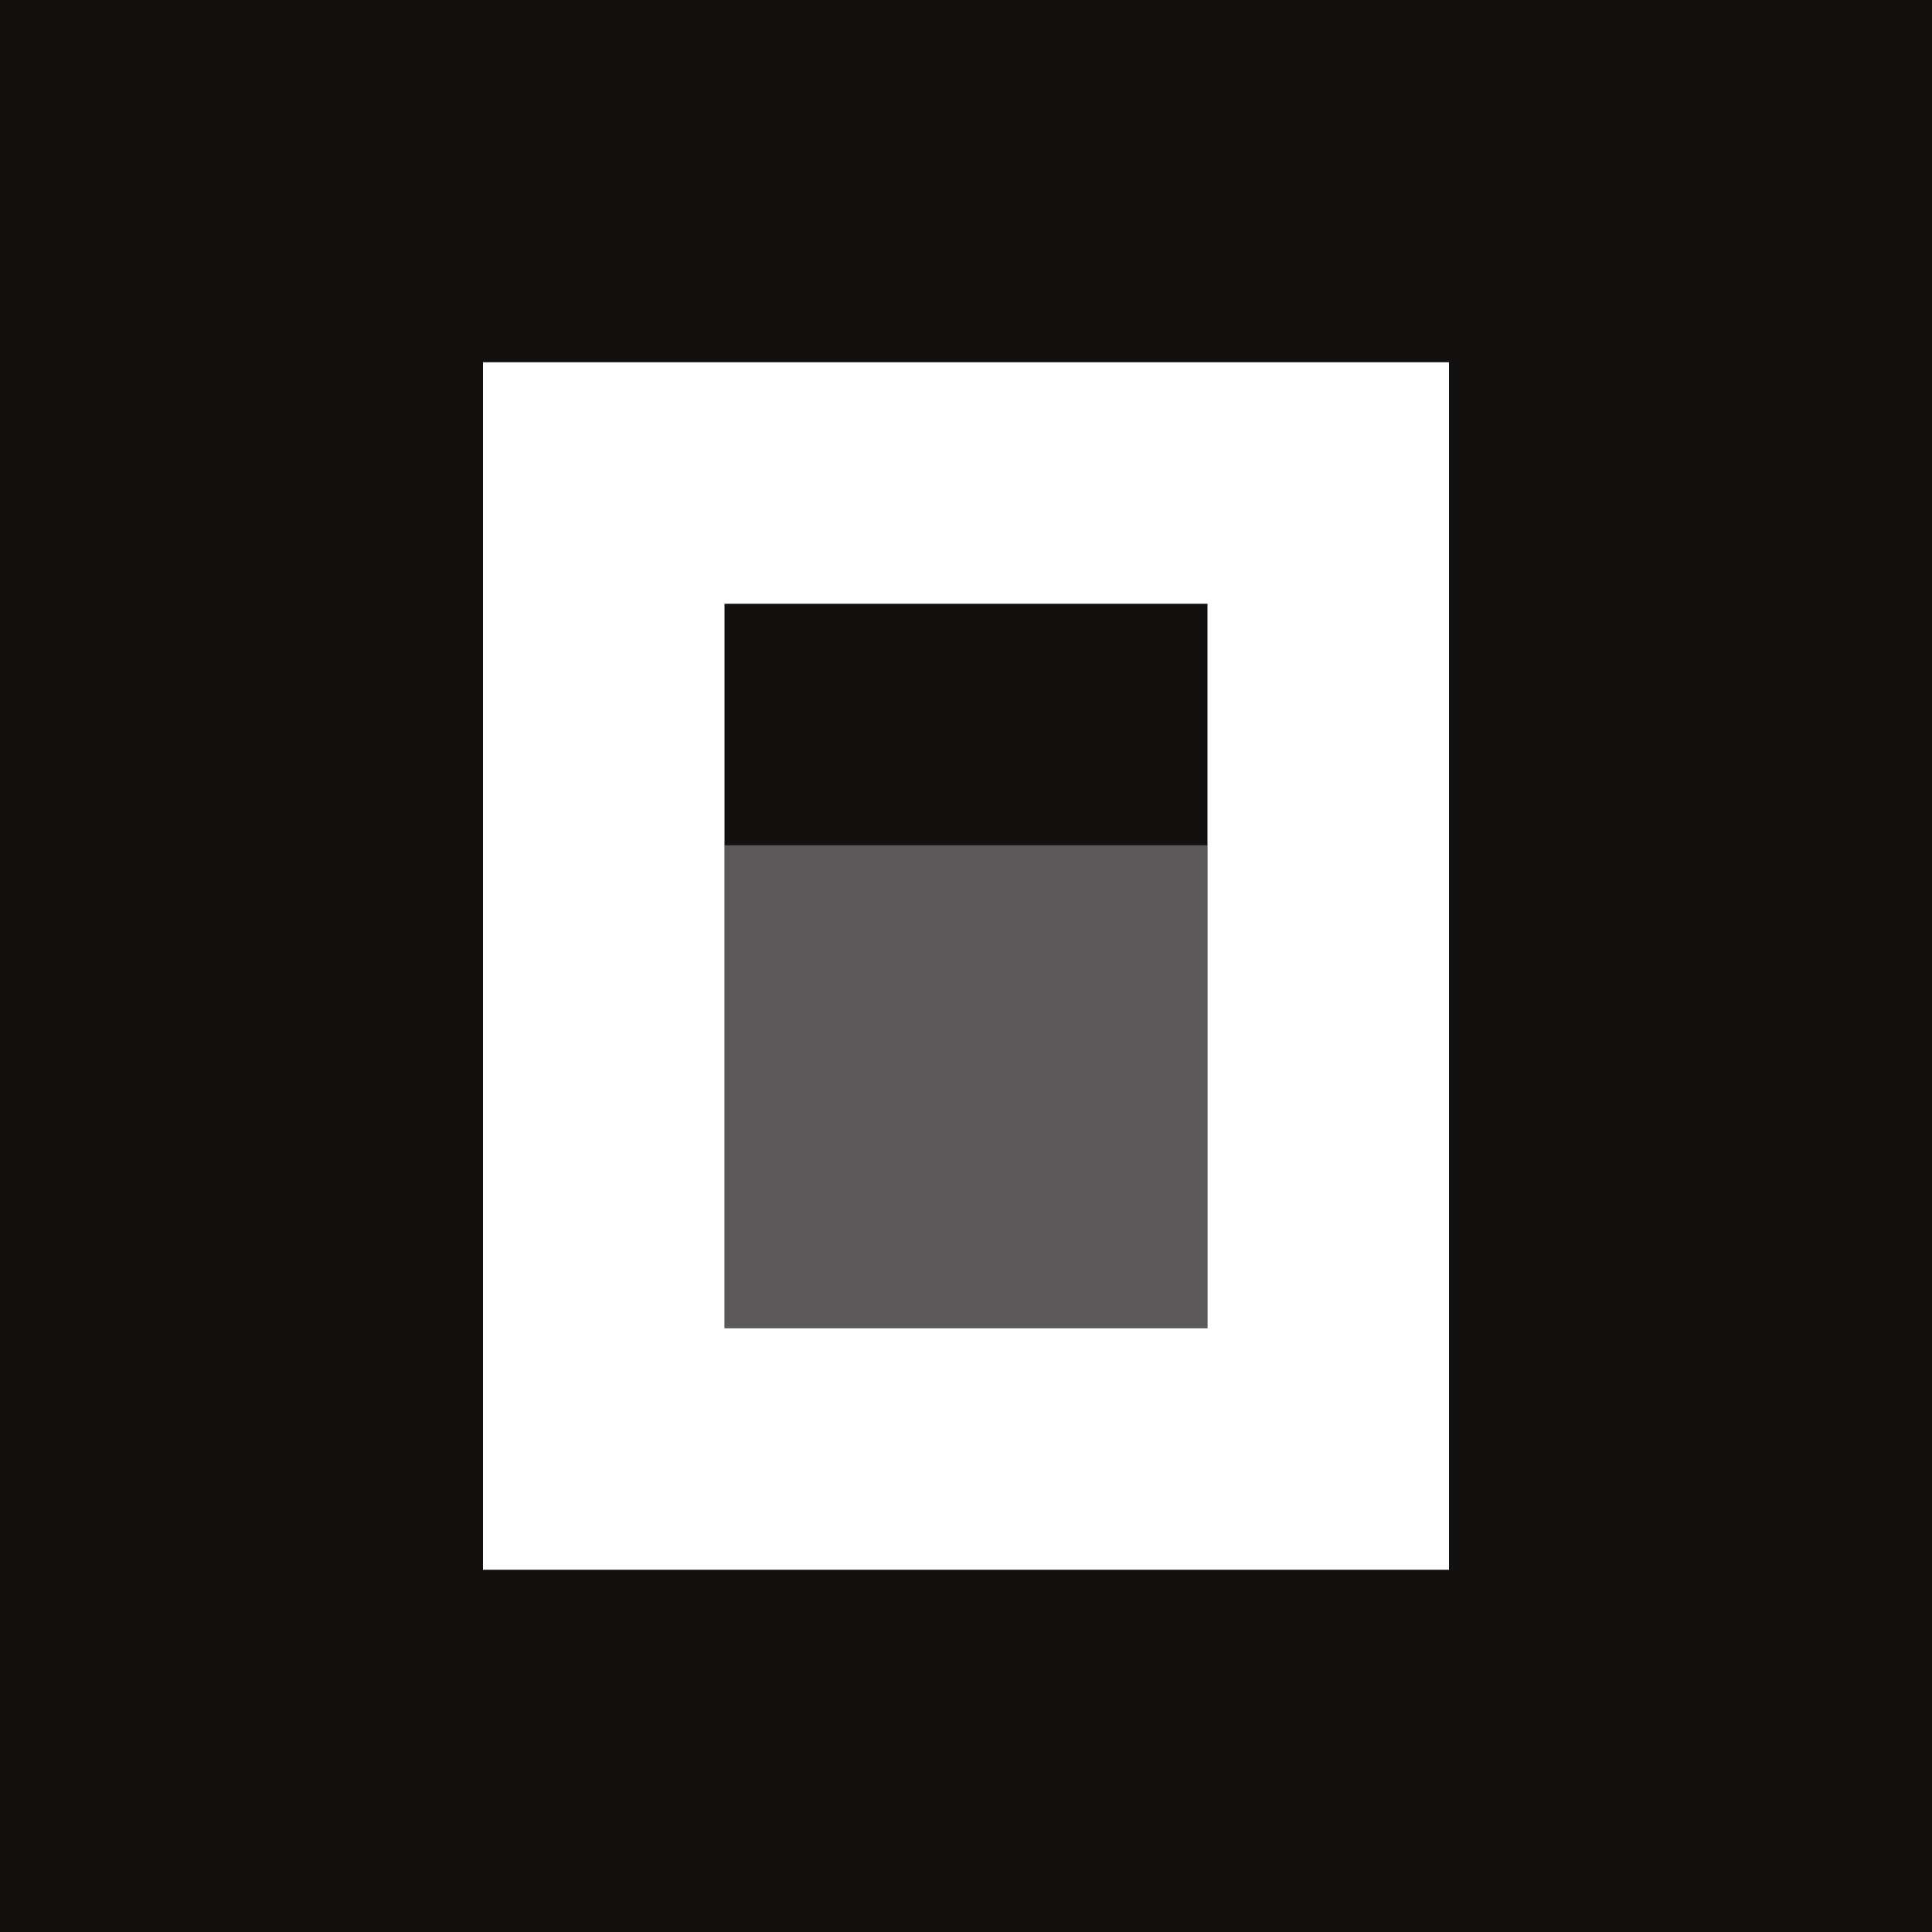
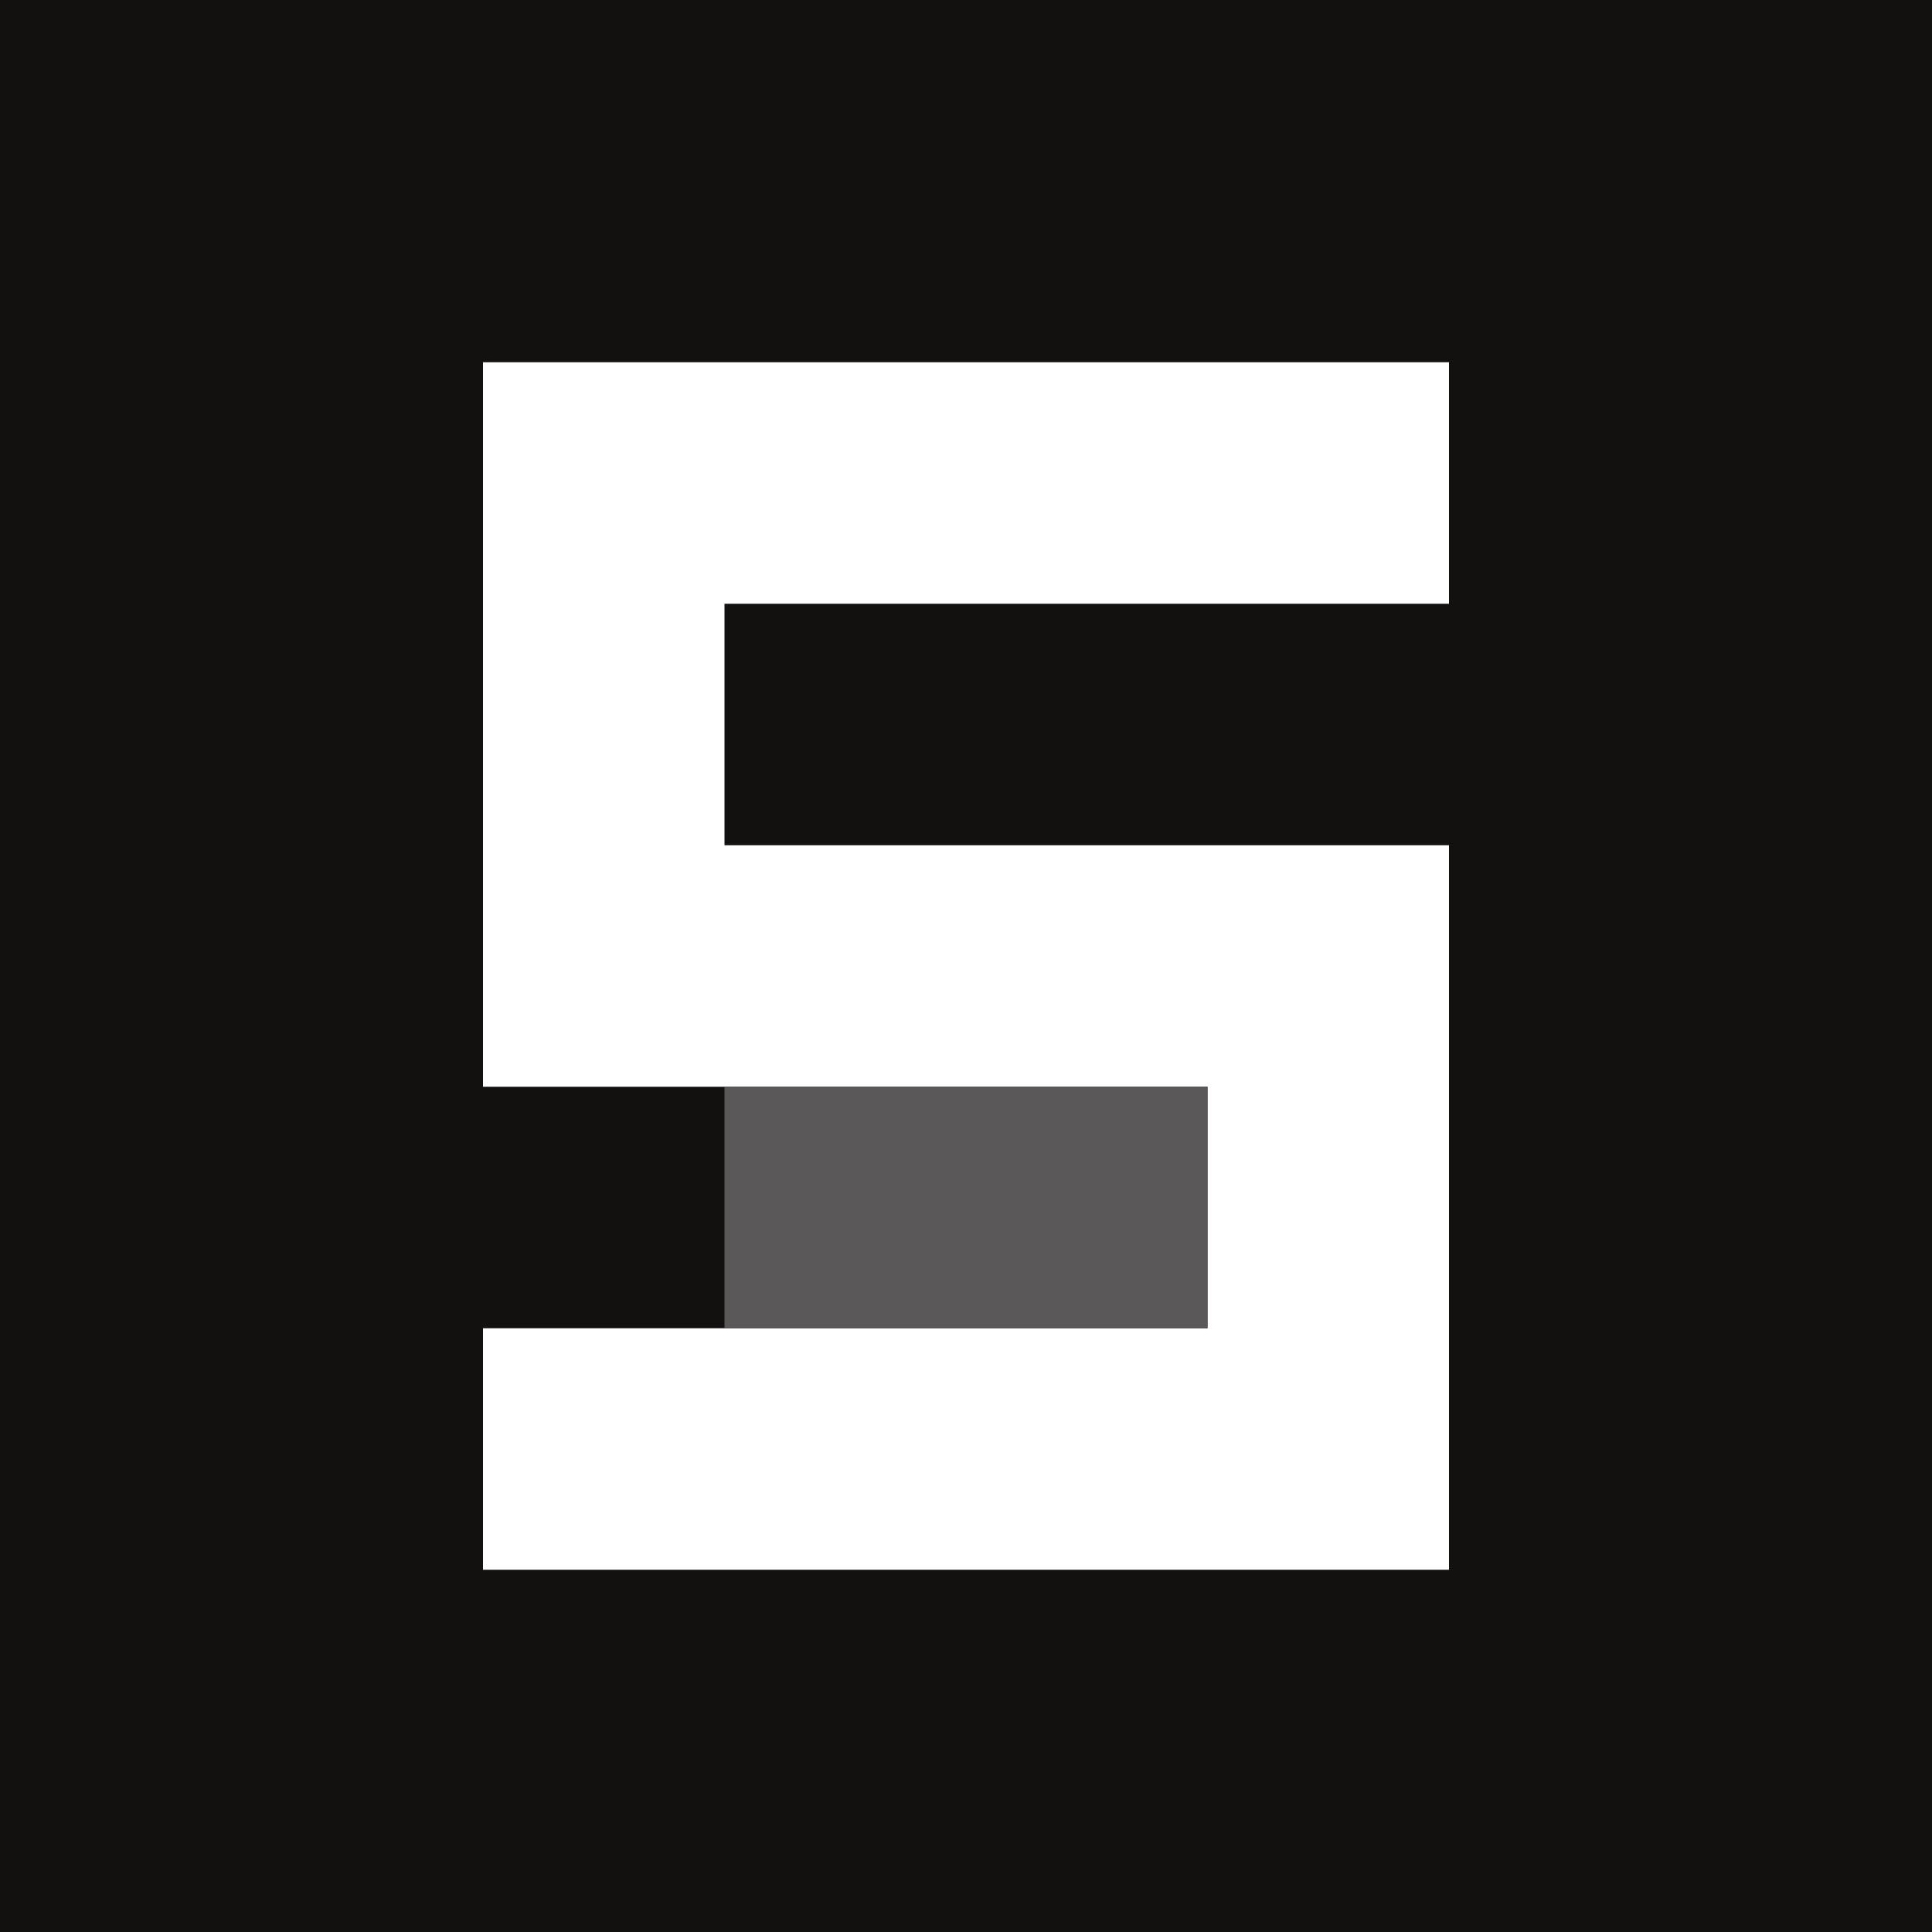
<svg xmlns="http://www.w3.org/2000/svg" version="1.1" width="512" height="512">
  <svg width="512" height="512" viewBox="0 0 512 512" fill="none">
    <rect width="512" height="512" fill="#131010" />
-     <path d="M320 224V352H192V224H320Z" fill="#5A5858" />
-     <path fill-rule="evenodd" clip-rule="evenodd" d="M384 416H128V96H384V416ZM320 160H192V352H320V160Z" fill="white" />
+     <path d="M384 96H128V160H384V96ZM192 160H128V224H192V160ZM384 224H128V288H384V224ZM384 288H320V352H384V288ZM384 352H128V416H384V352Z" fill="white" />
+     <path d="M320 288H192V352H320V288Z" fill="#5A5858" />
  </svg>
  <style>@media (prefers-color-scheme: light) { :root { filter: none; } }
@media (prefers-color-scheme: dark) { :root { filter: none; } }
</style>
</svg>
